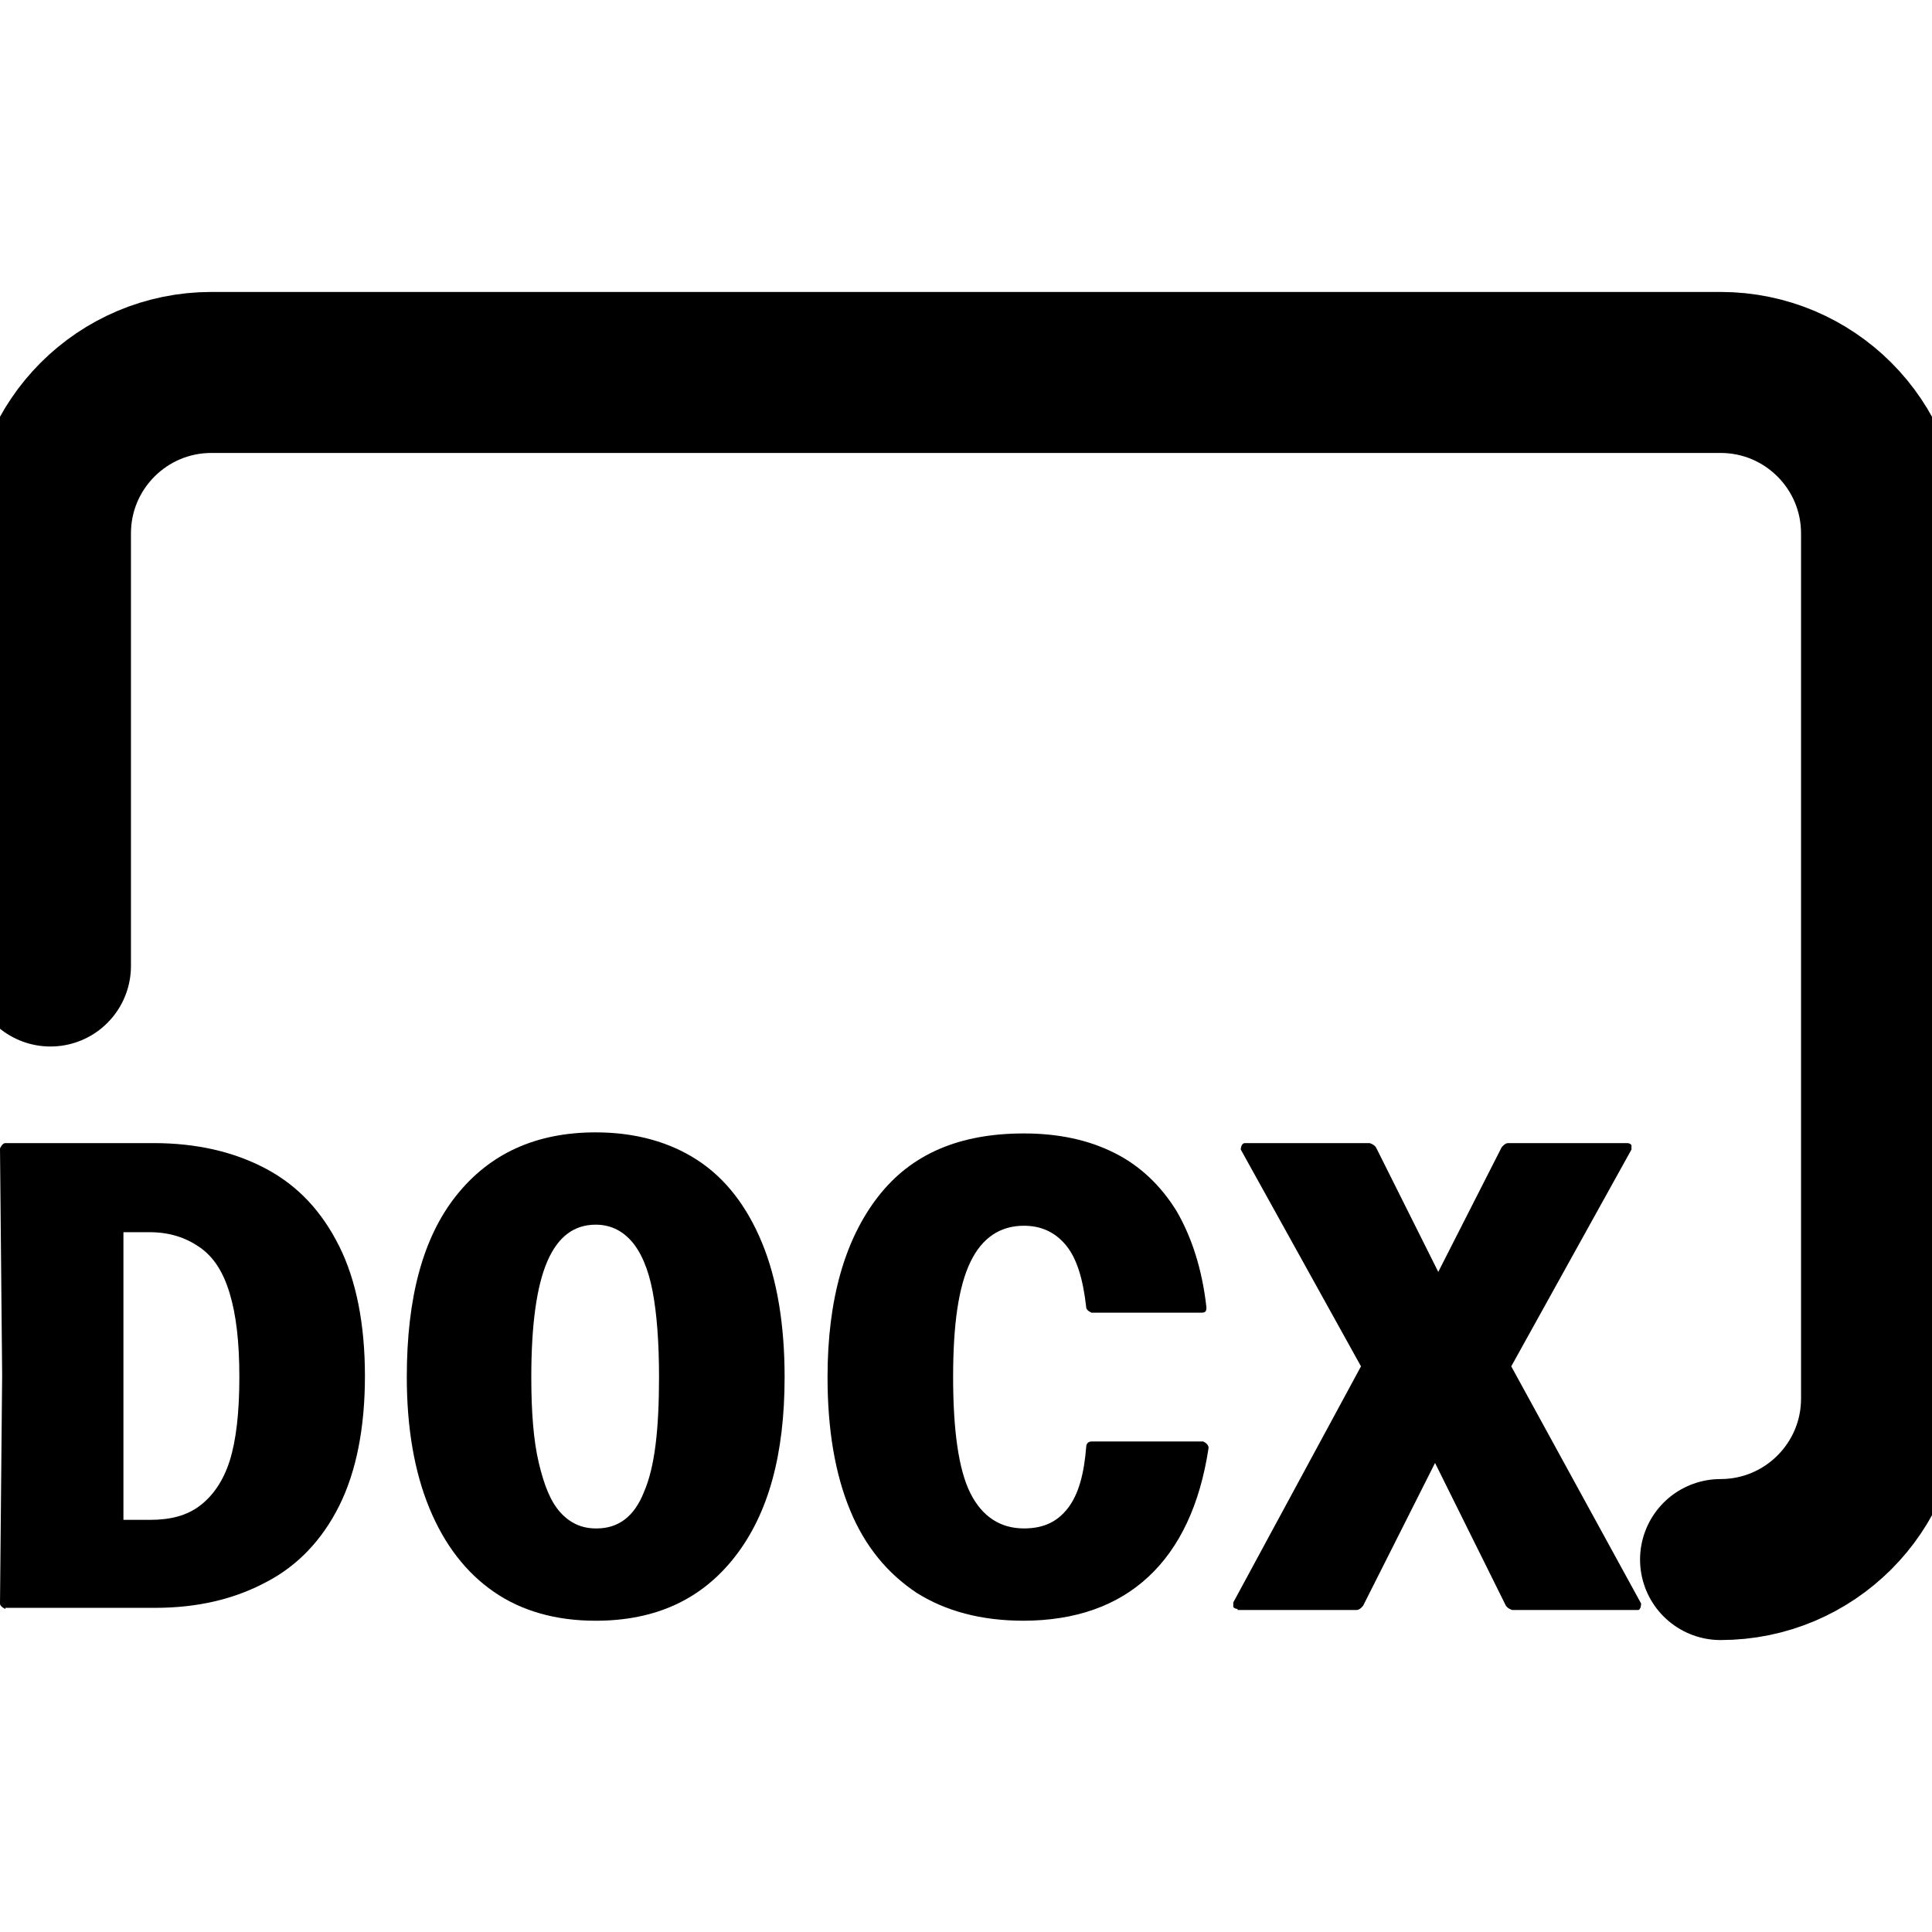
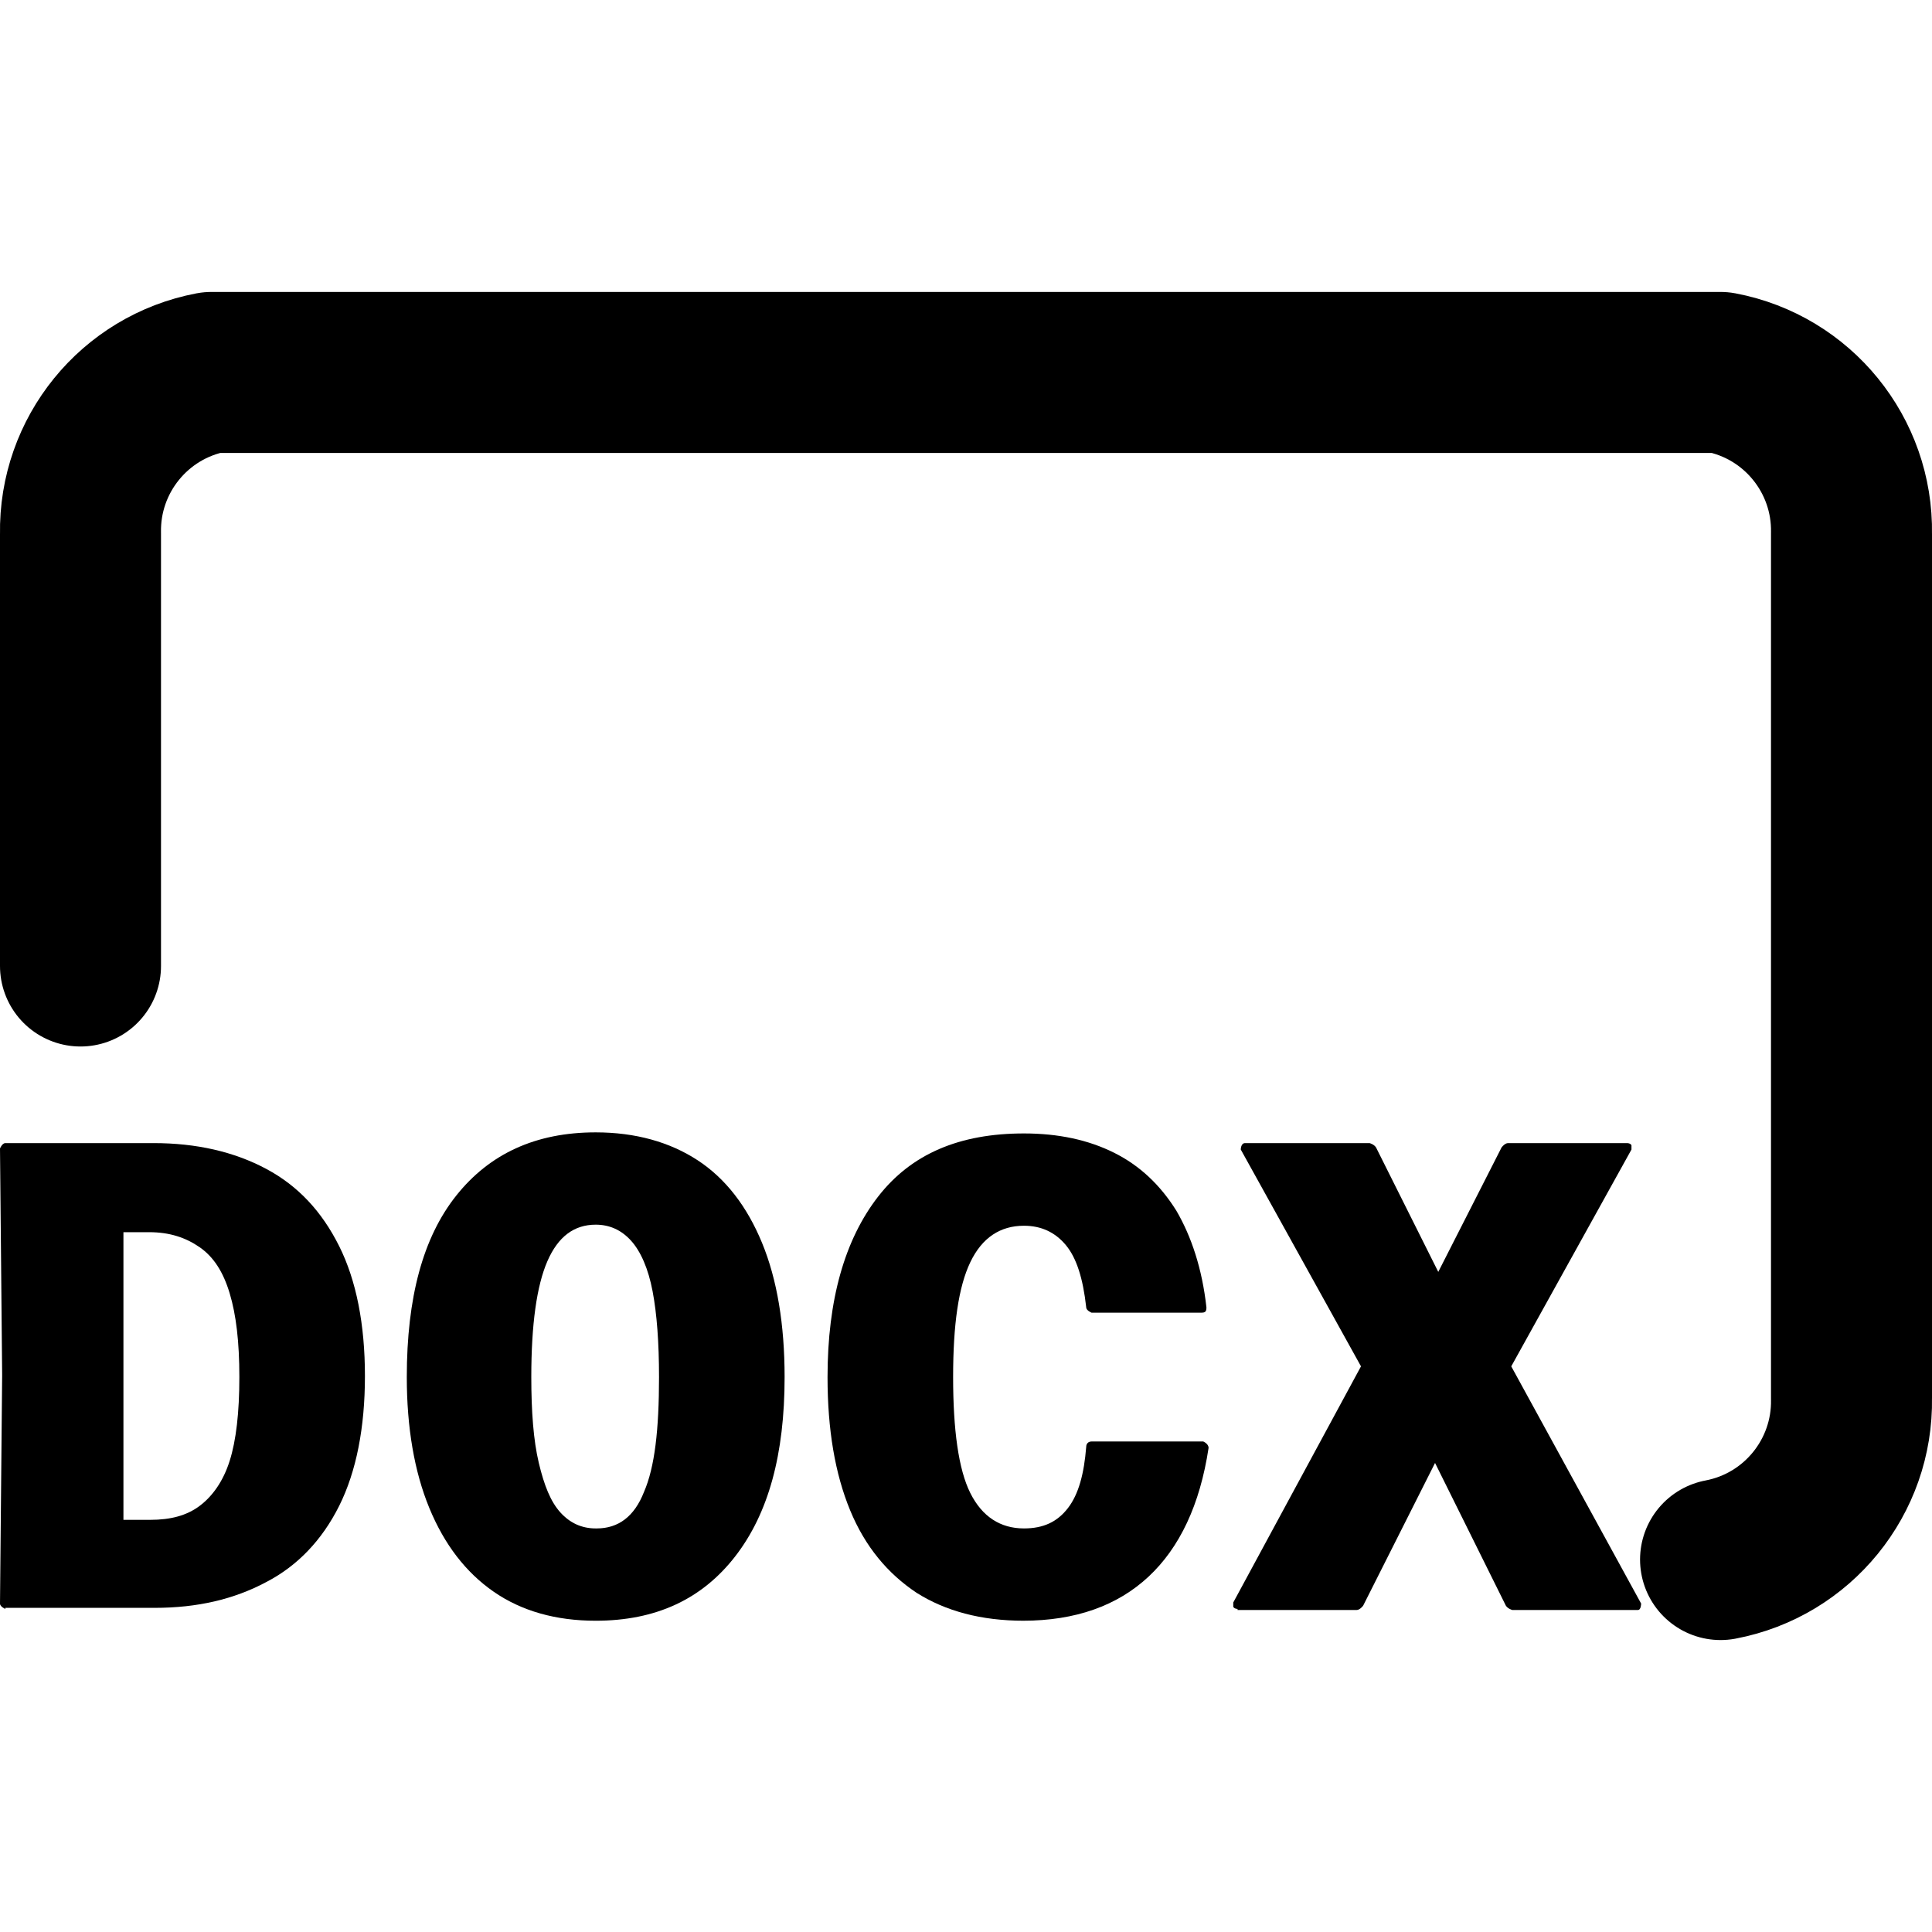
<svg xmlns="http://www.w3.org/2000/svg" width="100%" height="100%" viewBox="0 -3 18 18" fill="none" stroke="currentColor" stroke-width="1.5" stroke-linecap="round" stroke-linejoin="round" overflow="visible">
-   <path d="M0.47 6V1.97A1.5 1.5 0 0 1 1.97 0.47H16.03A1.5 1.5 0 0 1 17.53 1.97V10.03A1.5 1.5 0 0 1 16.03 11.53" />
+   <path d="M0.75 6V1.97A1.5 1.5 0 0 1 1.97 0.47H16.03A1.5 1.5 0 0 1 17.25 1.97V10.03A1.5 1.5 0 0 1 16.03 11.53" />
  <path fill="currentColor" stroke="none" d="M0.05 11.99C0.05 11.99 0 11.97 0 11.94L0.02 9.81L0 7.7C0 7.7 0.02 7.65 0.05 7.65H1.43C1.83 7.65 2.18 7.73 2.48 7.89C2.78 8.05 3 8.29 3.16 8.61C3.32 8.93 3.4 9.34 3.4 9.82C3.4 10.3 3.32 10.71 3.16 11.03C3 11.35 2.77 11.59 2.48 11.74C2.18 11.9 1.84 11.98 1.44 11.98H0.05V11.99ZM1.4 11.16C1.59 11.16 1.74 11.12 1.86 11.03C1.98 10.94 2.08 10.8 2.14 10.61C2.2 10.42 2.23 10.16 2.23 9.83C2.23 9.5 2.2 9.25 2.14 9.05C2.08 8.85 1.99 8.71 1.86 8.62C1.73 8.53 1.58 8.48 1.39 8.48H1.15V11.16H1.4Z" />
  <path fill="currentColor" stroke="none" d="M5.55 12.1C5.18 12.1 4.86 12.01 4.6 11.83C4.34 11.65 4.14 11.39 4 11.05C3.86 10.71 3.79 10.3 3.79 9.83C3.79 9.09 3.94 8.53 4.25 8.14C4.56 7.75 4.99 7.55 5.55 7.55C5.92 7.55 6.24 7.64 6.5 7.81C6.76 7.98 6.96 8.24 7.1 8.58C7.24 8.92 7.31 9.34 7.31 9.83C7.31 10.55 7.16 11.1 6.85 11.5C6.54 11.9 6.11 12.1 5.55 12.1ZM5.56 11.24C5.76 11.24 5.91 11.13 6 10.9C6.1 10.67 6.14 10.32 6.14 9.83C6.14 9.51 6.12 9.24 6.08 9.03C6.04 8.82 5.97 8.66 5.88 8.56C5.79 8.46 5.68 8.41 5.55 8.41C5.35 8.41 5.2 8.52 5.1 8.75C5 8.98 4.95 9.34 4.95 9.83C4.95 10.15 4.97 10.42 5.02 10.63C5.07 10.84 5.13 10.99 5.22 11.09C5.31 11.19 5.42 11.24 5.55 11.24H5.56Z" />
  <path fill="currentColor" stroke="none" d="M9.54 12.1C9.14 12.1 8.81 12.01 8.54 11.84C8.27 11.66 8.06 11.41 7.92 11.07C7.78 10.73 7.71 10.32 7.71 9.83C7.71 9.11 7.87 8.55 8.18 8.15C8.49 7.75 8.94 7.56 9.54 7.56C9.86 7.56 10.14 7.62 10.38 7.74C10.62 7.86 10.81 8.04 10.96 8.28C11.1 8.52 11.2 8.82 11.24 9.18C11.24 9.22 11.23 9.23 11.19 9.23H10.17C10.17 9.23 10.12 9.21 10.12 9.18C10.09 8.91 10.03 8.72 9.93 8.6C9.83 8.48 9.7 8.42 9.54 8.42C9.32 8.42 9.15 8.53 9.04 8.76C8.93 8.99 8.88 9.34 8.88 9.83C8.88 10.32 8.93 10.69 9.04 10.91C9.15 11.13 9.32 11.24 9.54 11.24C9.72 11.24 9.85 11.18 9.95 11.05C10.05 10.92 10.1 10.73 10.12 10.48C10.12 10.45 10.14 10.43 10.17 10.43H11.21C11.21 10.43 11.26 10.45 11.26 10.49C11.18 11.02 10.99 11.42 10.7 11.69C10.41 11.96 10.02 12.1 9.53 12.1H9.54Z" />
  <path fill="currentColor" stroke="none" d="M11.53 11.99C11.53 11.99 11.5 11.99 11.49 11.97C11.49 11.96 11.49 11.94 11.49 11.93L12.68 9.73L11.56 7.71C11.56 7.71 11.56 7.65 11.6 7.65H12.76C12.76 7.65 12.8 7.66 12.82 7.69L13.4 8.85L13.99 7.69C13.99 7.69 14.02 7.65 14.05 7.65H15.16C15.16 7.65 15.19 7.65 15.2 7.67C15.2 7.68 15.2 7.7 15.2 7.71L14.08 9.73L15.29 11.94C15.29 11.94 15.29 12 15.26 12H14.09C14.09 12 14.05 11.99 14.03 11.96L13.37 10.63L12.7 11.96C12.7 11.96 12.67 12 12.64 12H11.53V11.99Z" />
</svg>
